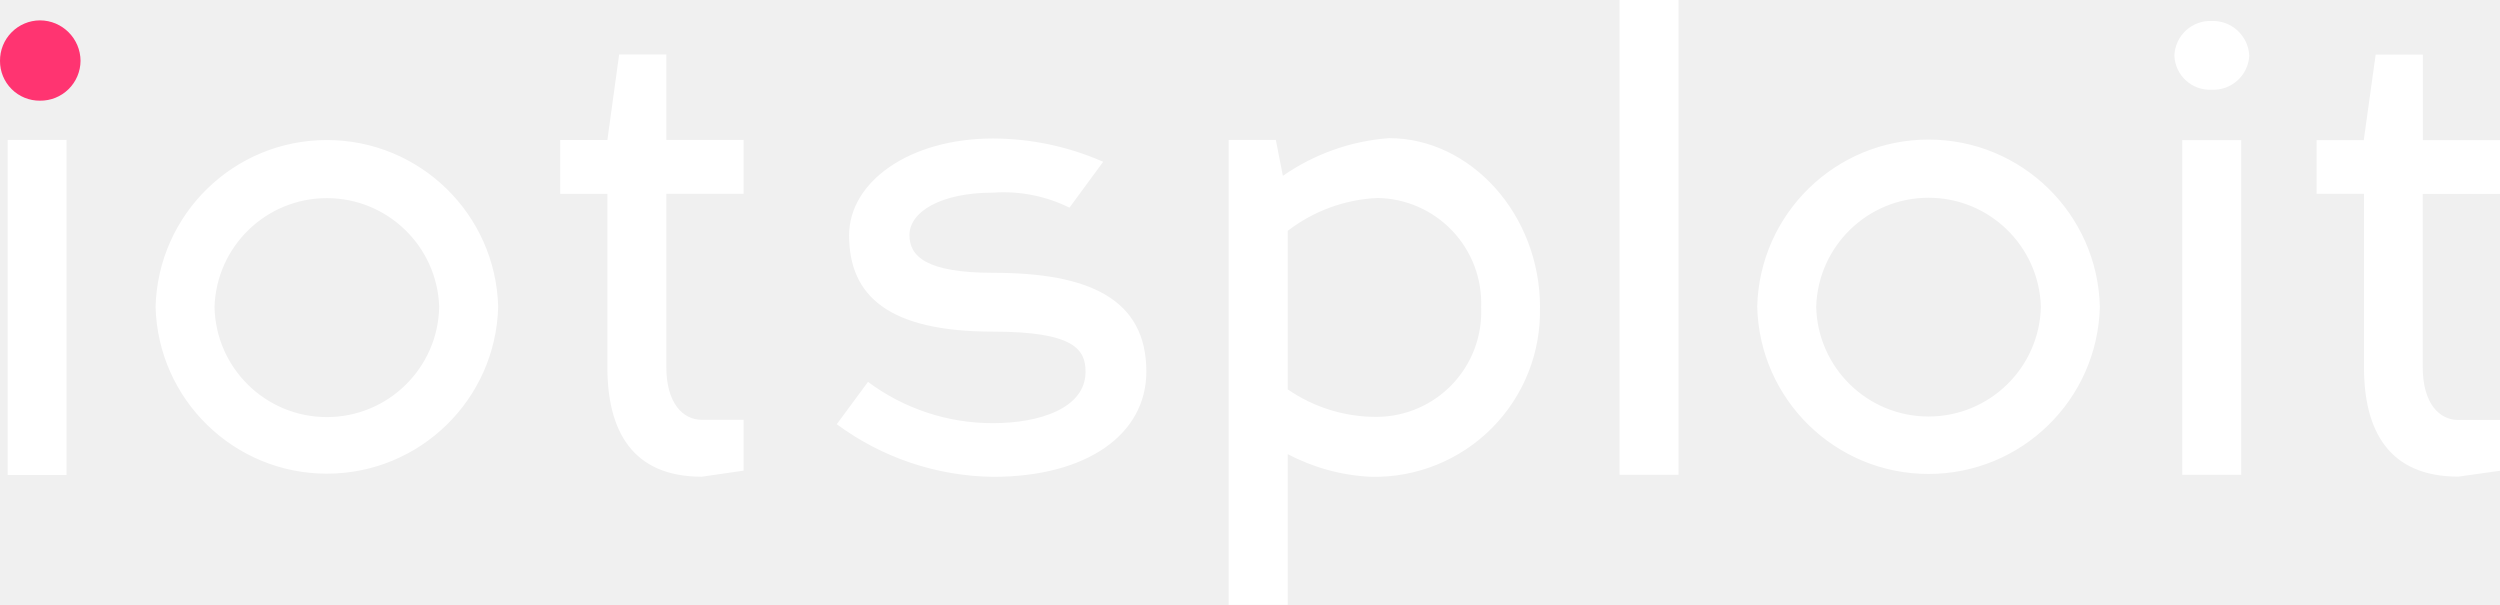
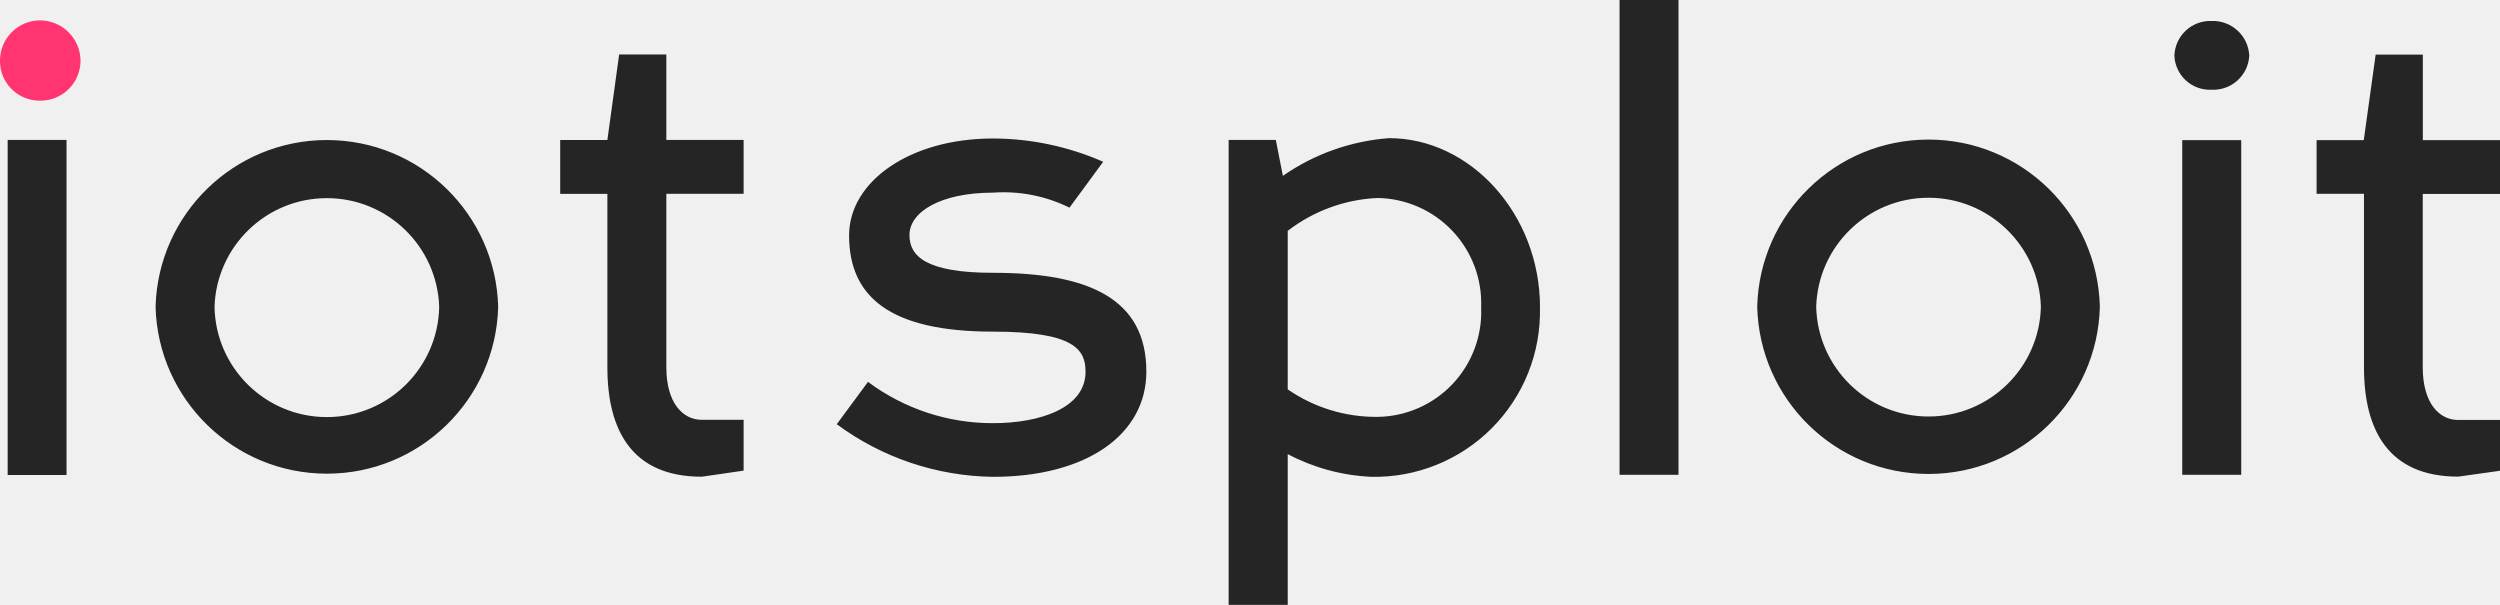
<svg xmlns="http://www.w3.org/2000/svg" width="124" height="30" viewBox="0 0 124 30">
  <defs>
    <style>
-       .cls-1 { fill: #fff; } .cls-1, .cls-2 { fill-rule: evenodd; } .cls-2 { fill: #ff3471; }
+       .cls-1 { fill: #252525; } .cls-1, .cls-2 { fill-rule: evenodd; } .cls-2 { fill: #ff3471; }
    </style>
  </defs>
  <path id="logo" d="M24.71 15.22a8.5 8.5 0 0 1-16.994 0 8.5 8.5 0 0 1 16.994 0zm-14.07 0a5.573 5.573 0 0 0 11.144 0 5.575 5.575 0 0 0-11.144 0zm24.166 8.425c-3.45 0-4.68-2.285-4.68-5.43v-8.6h-2.34V6.943h2.34L30.71 2.7h2.34v4.242h3.833v2.67H33.05v8.6c0 1.78.82 2.61 1.756 2.61h2.077v2.522zM53.046 10.3a7.366 7.366 0 0 0-3.784-.745c-2.6 0-4.153.95-4.153 2.106 0 1.04.81 1.87 4.15 1.87 4.74 0 7.6 1.28 7.6 4.9 0 3.12-2.956 5.22-7.606 5.22a13.325 13.325 0 0 1-7.75-2.61l1.55-2.1a10.335 10.335 0 0 0 6.2 2.048c2.31 0 4.59-.74 4.59-2.55 0-1.1-.555-1.99-4.59-1.99-5.15 0-7.138-1.75-7.138-4.774 0-2.67 3.012-4.806 7.136-4.806A13.676 13.676 0 0 1 54.662 8l.056.024zm23.335 4.95a8.2 8.2 0 0 1-8.36 8.4 9.82 9.82 0 0 1-4.15-1.126V30h-2.93V6.942h2.34l.35 1.78a10.6 10.6 0 0 1 5.266-1.87c4.037 0 7.488 3.77 7.488 8.397zm-12.51-3.8v7.862a7.7 7.7 0 0 0 4.446 1.365 5.207 5.207 0 0 0 5.148-5.43 5.224 5.224 0 0 0-5.15-5.427 7.888 7.888 0 0 0-4.446 1.632zm19.388 12.1H80.33V0h2.924v23.556zm20.894-8.336a8.5 8.5 0 0 1-16.995 0 8.5 8.5 0 0 1 16.995.005zm-14.07 0a5.574 5.574 0 0 0 11.145 0 5.575 5.575 0 0 0-11.145.005zm21.08 8.337h-2.924V6.95h2.926v16.61zm10.77.09c-3.45 0-4.68-2.28-4.68-5.43v-8.6h-2.35V6.95h2.34l.59-4.242h2.34V6.95H124v2.67h-3.832v8.6c0 1.78.82 2.61 1.755 2.61H124v2.52zM3.3 23.56H.38V6.942H3.3v16.614zM109.692 1.04a1.808 1.808 0 0 1 1.872 1.72 1.785 1.785 0 0 1-1.872 1.69 1.758 1.758 0 0 1-1.842-1.69 1.78 1.78 0 0 1 1.842-1.72z" class="cls-1" />
  <path id="dot" d="M1.98 1.01a2.02 2.02 0 0 1 2.015 2.01A1.99 1.99 0 0 1 1.98 4.994 1.964 1.964 0 0 1 0 3.02a1.993 1.993 0 0 1 1.98-2.01z" class="cls-2" />
</svg>
